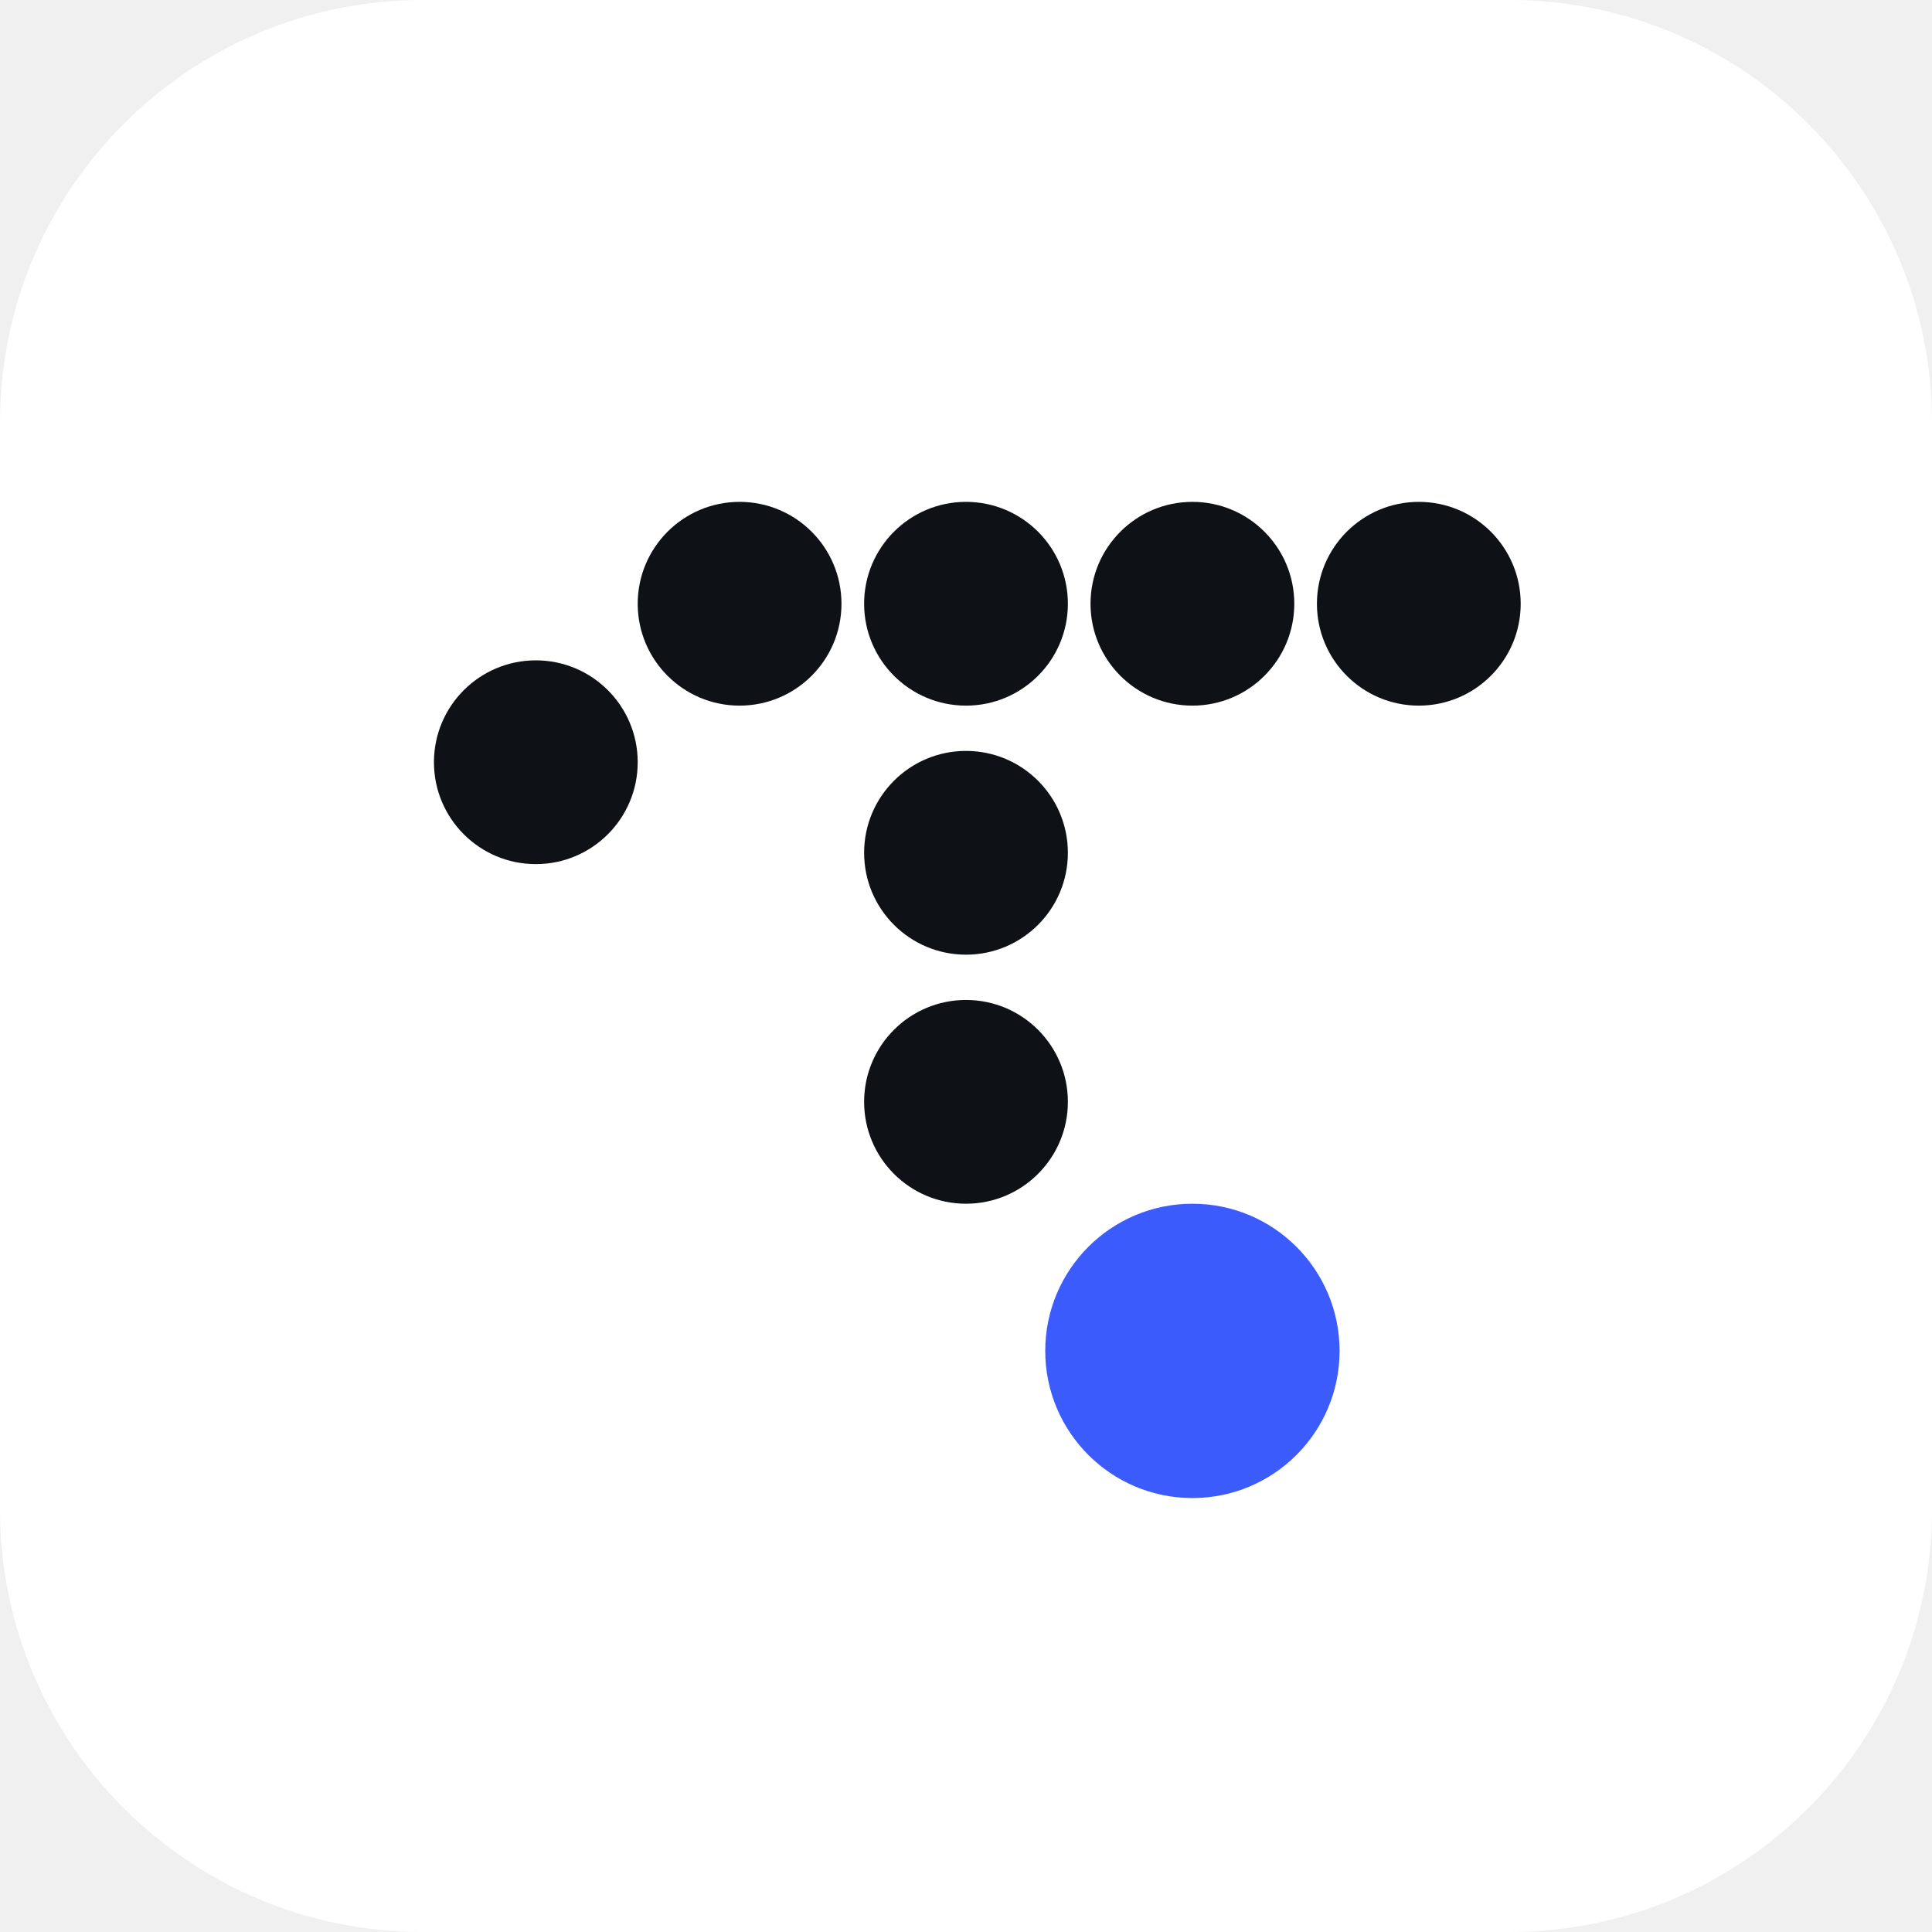
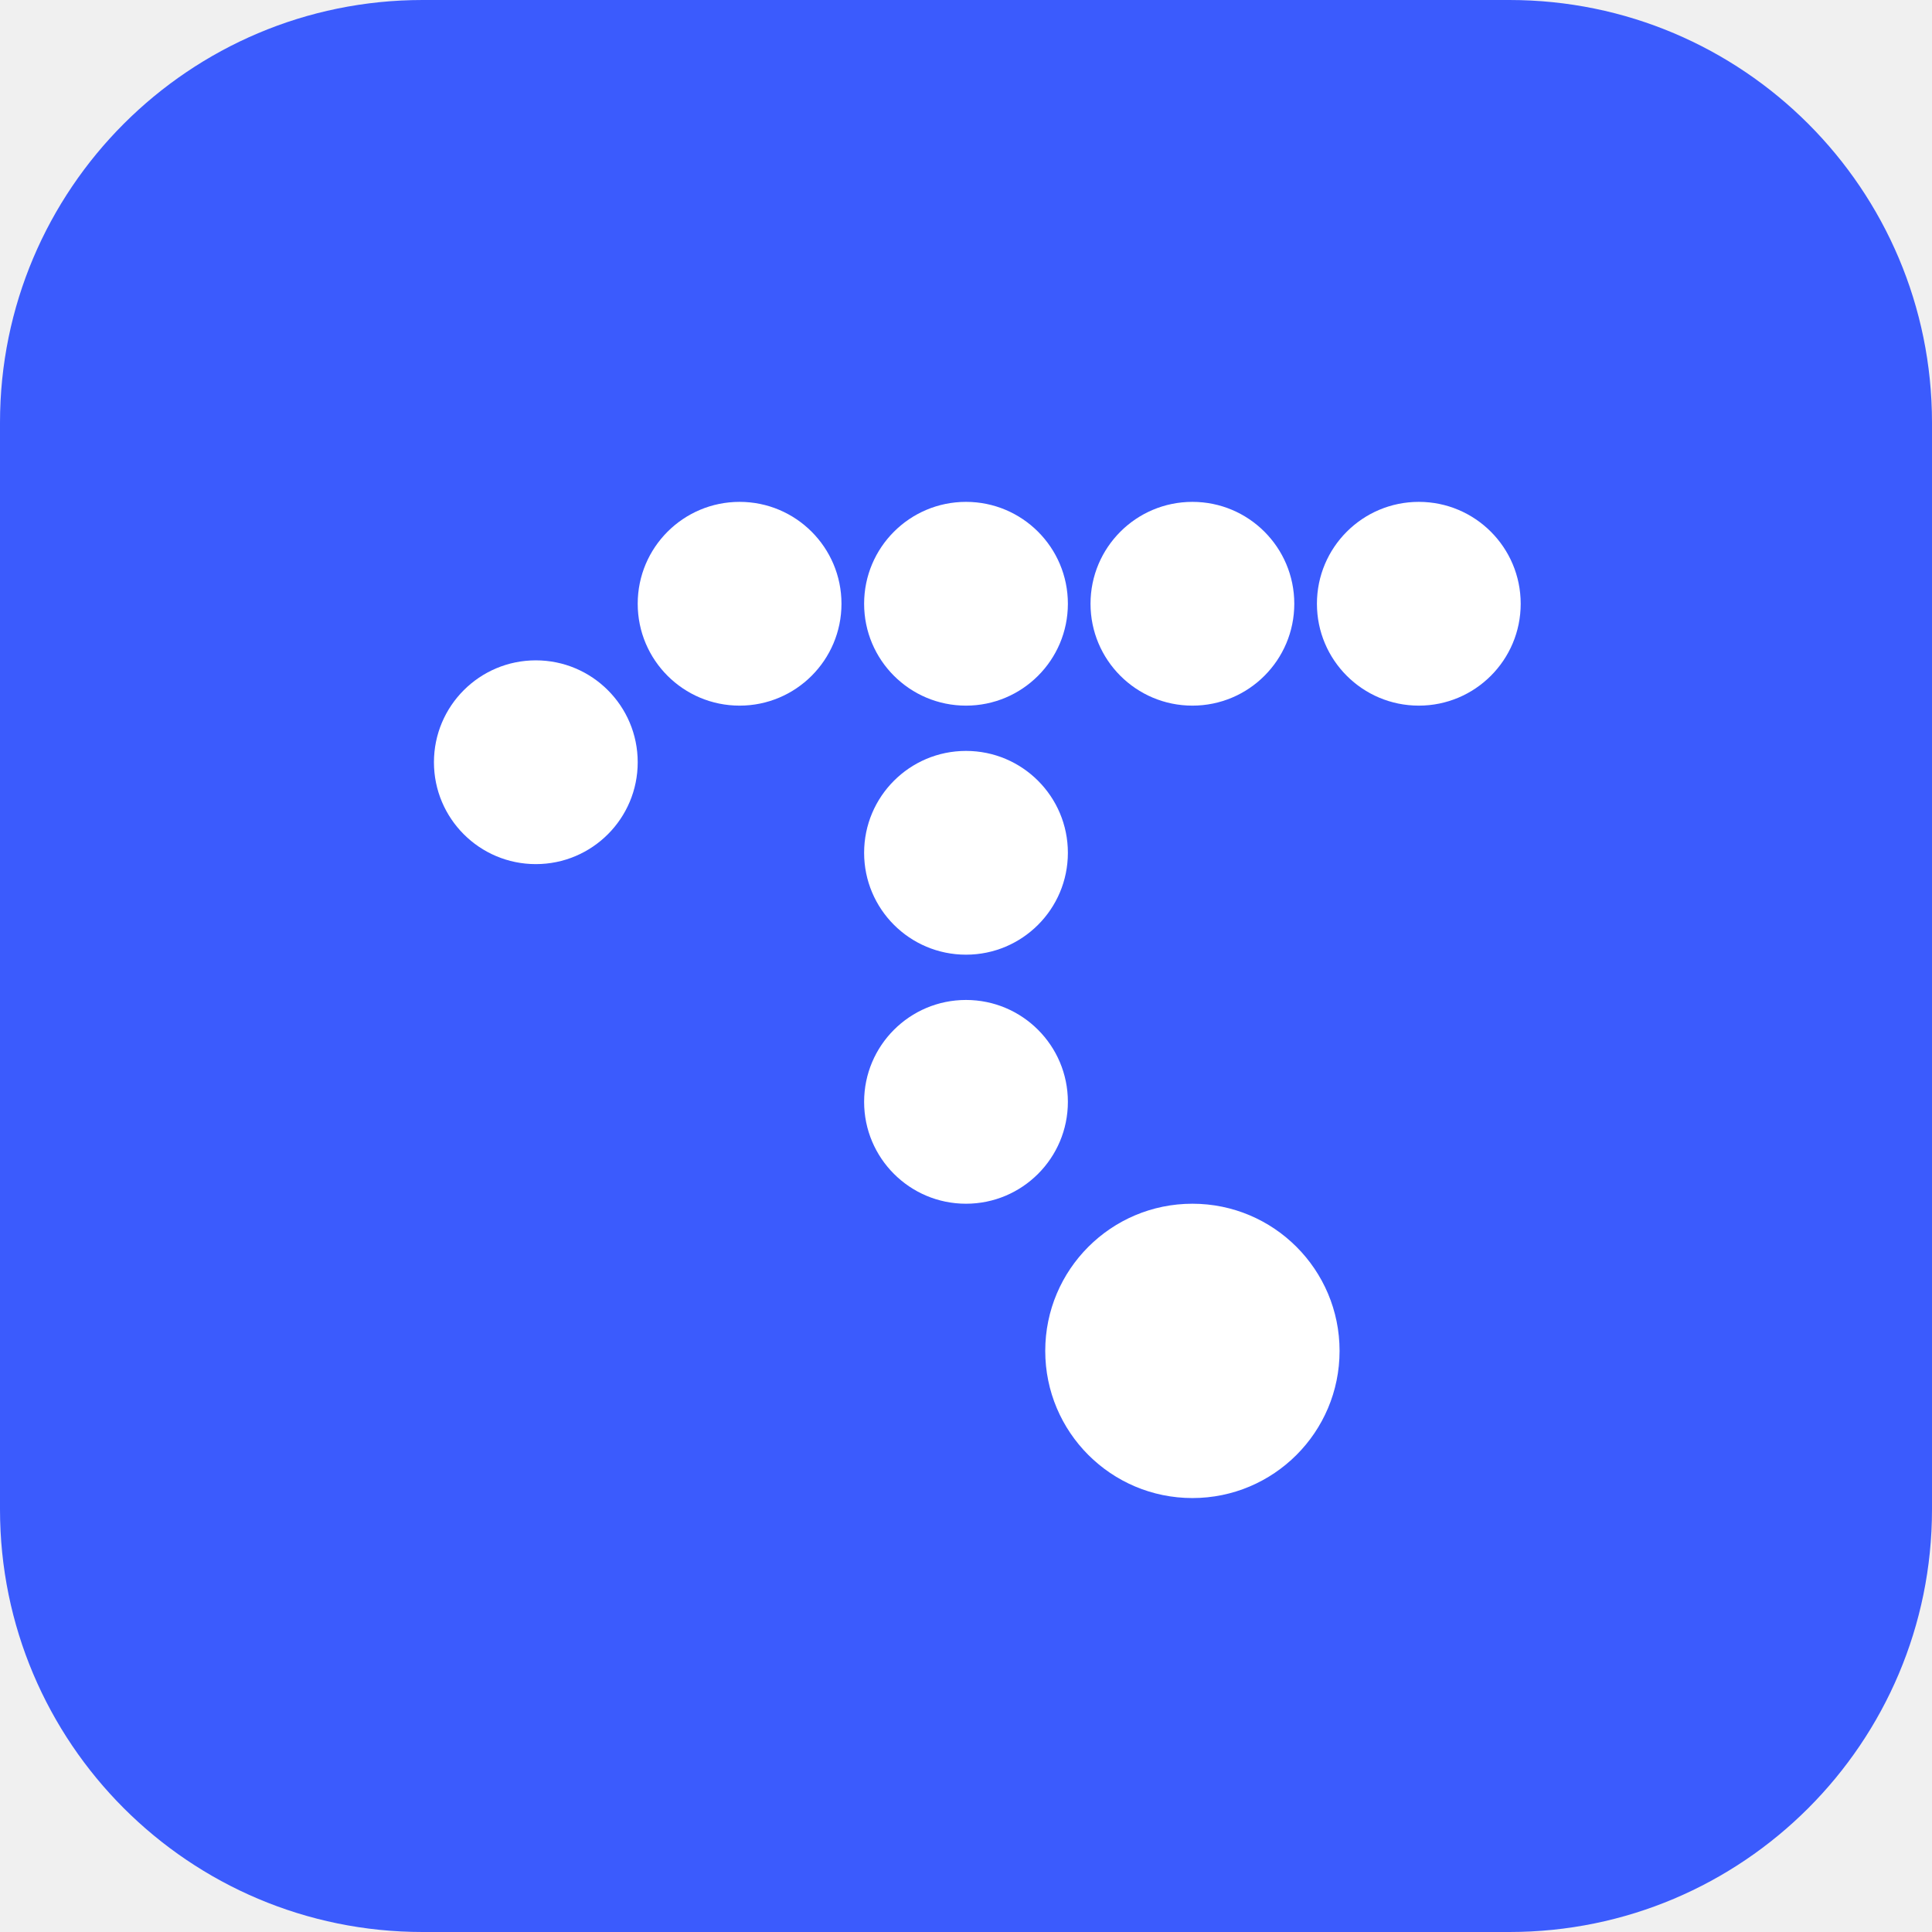
<svg xmlns="http://www.w3.org/2000/svg" viewBox="0 0 512.0 512.0" role="img" aria-label="Tracé">
-   <rect width="512" height="512" rx="112" fill="#FFFFFF" />
+   <rect width="512" height="512" rx="112" fill="#3B5BFD" />
  <g transform="translate(64 64) scale(6)">
-     <g fill="#0E1116">
+     <g fill="#FFFFFF">
      <circle cx="13" cy="23" r="4.5" />
      <circle cx="22" cy="16" r="4.5" />
      <circle cx="32" cy="16" r="4.5" />
      <circle cx="42" cy="16" r="4.5" />
      <circle cx="52" cy="16" r="4.5" />
      <circle cx="32" cy="27" r="4.5" />
      <circle cx="32" cy="38" r="4.5" />
    </g>
-     <g fill="#3B5BFD">
+     <g fill="#FFFFFF">
      <circle cx="42" cy="49" r="6.5" />
    </g>
  </g>
</svg>
